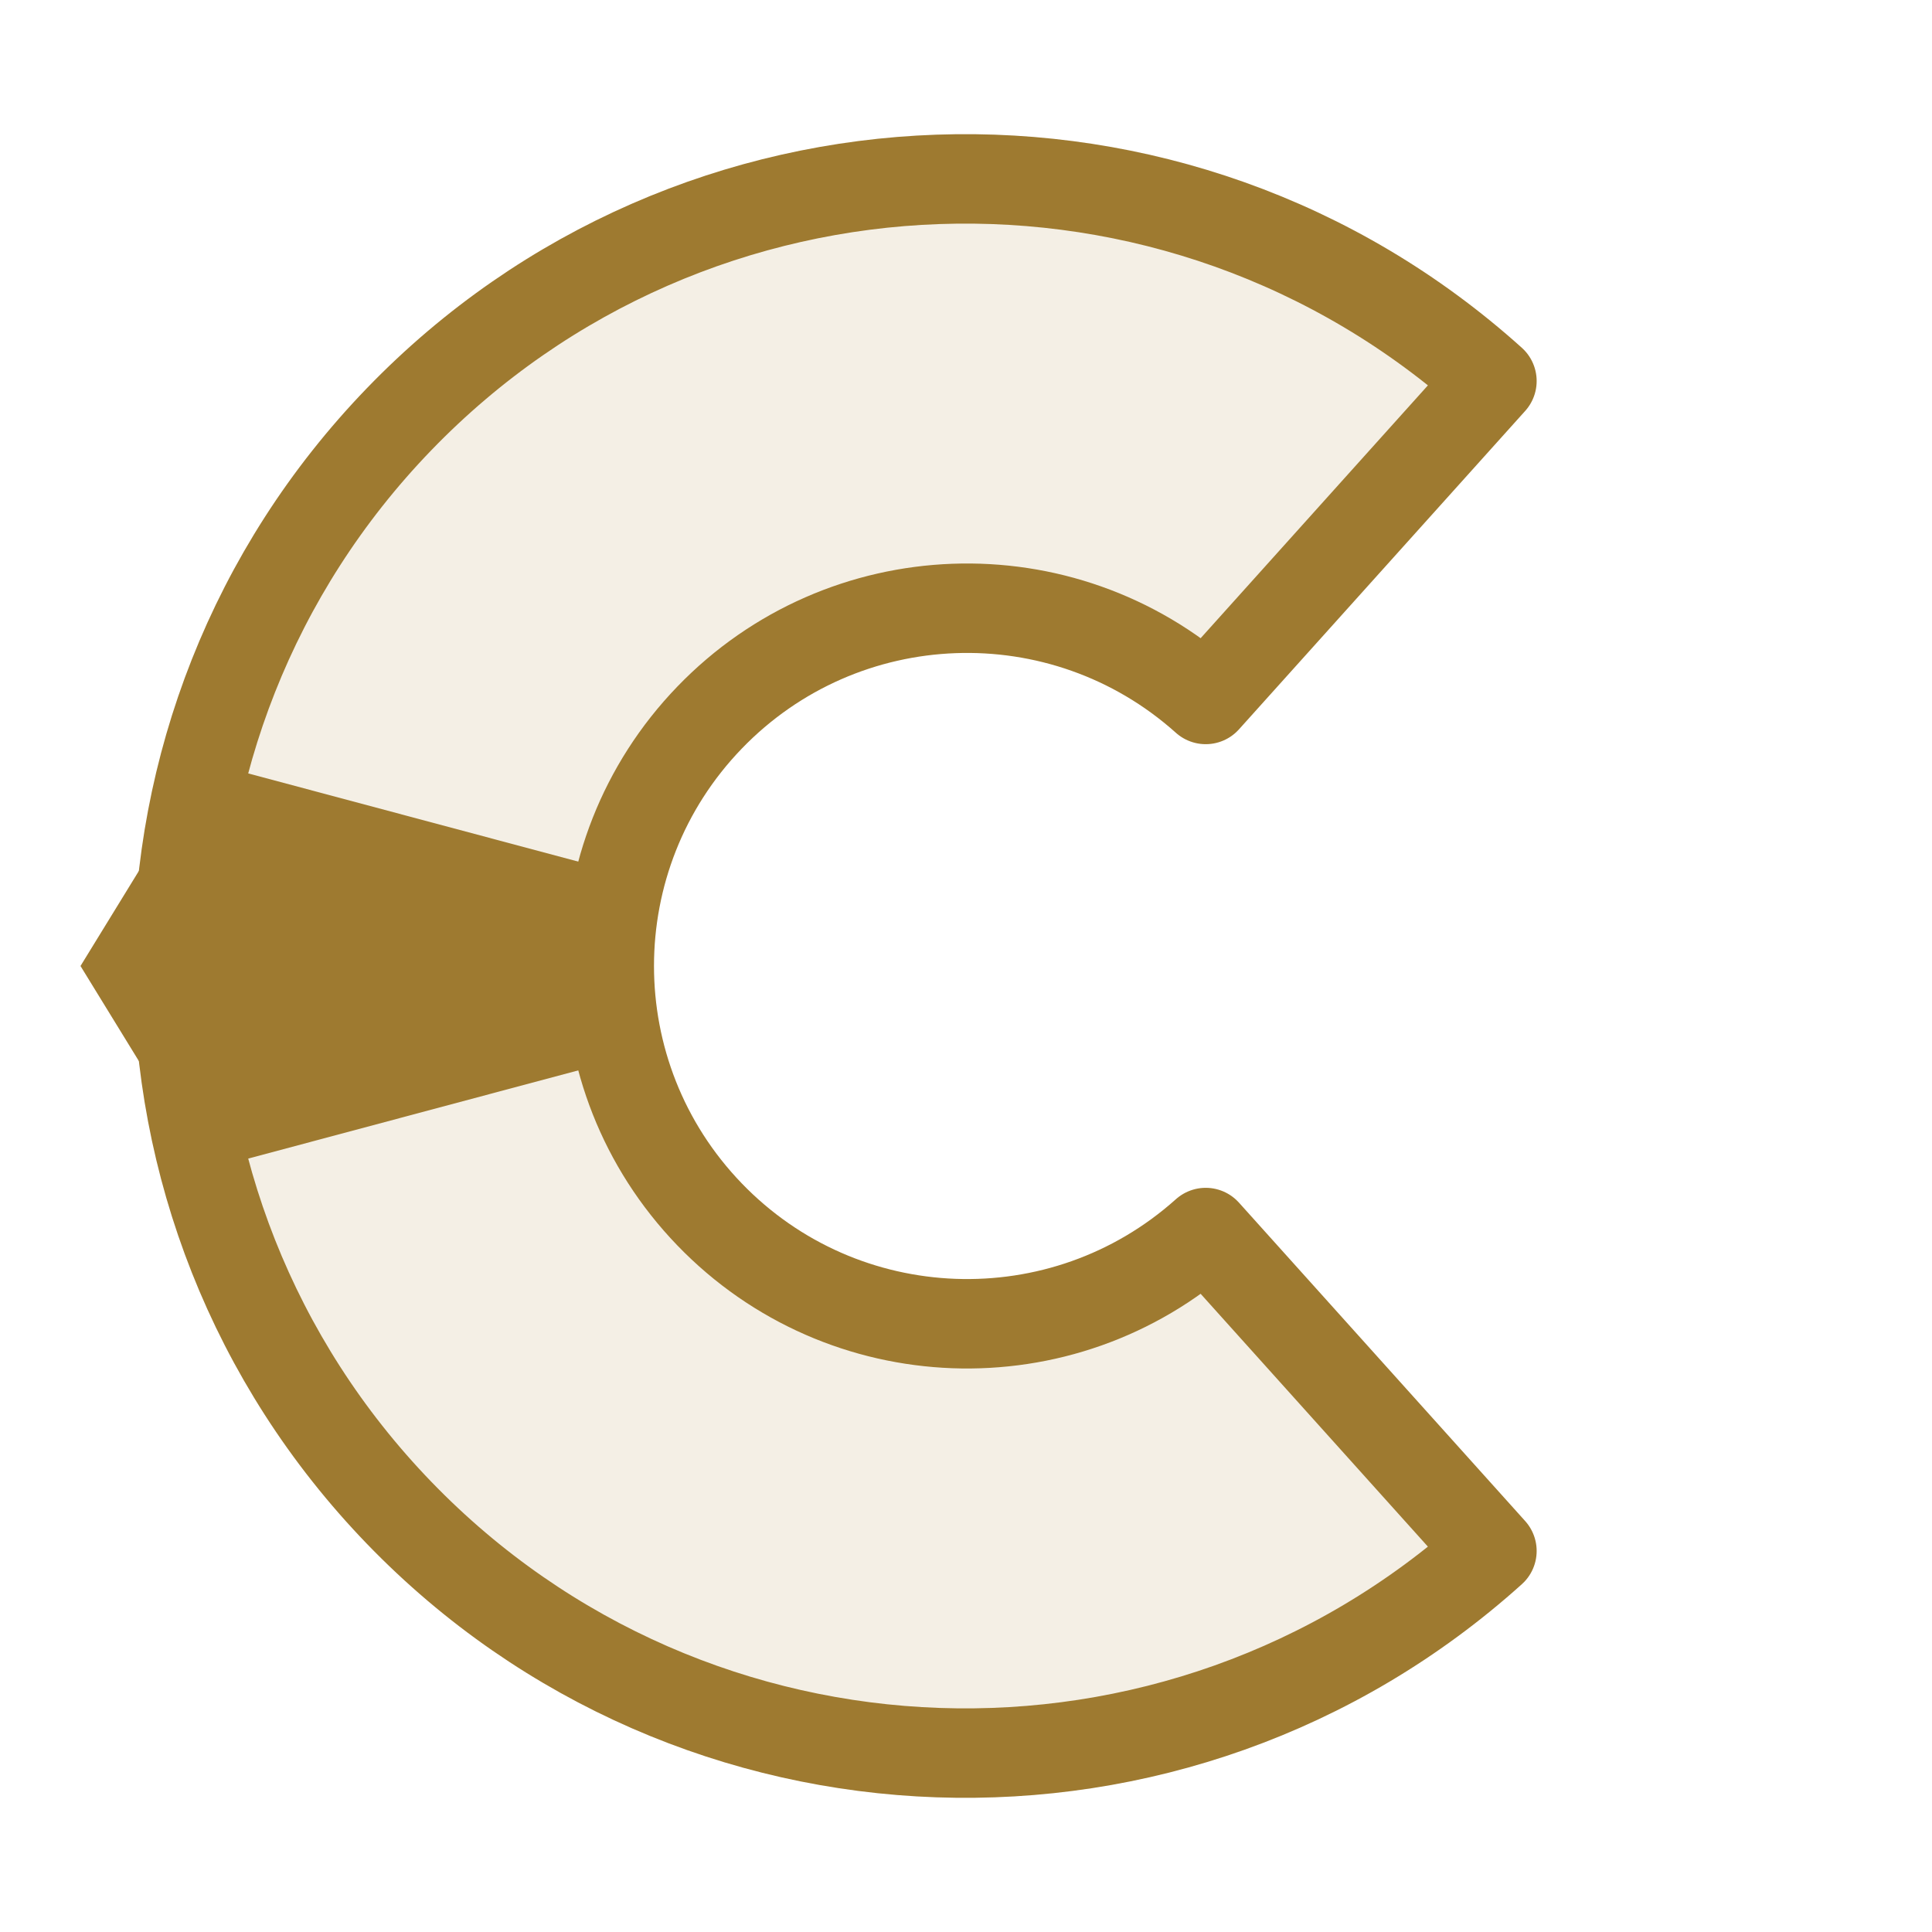
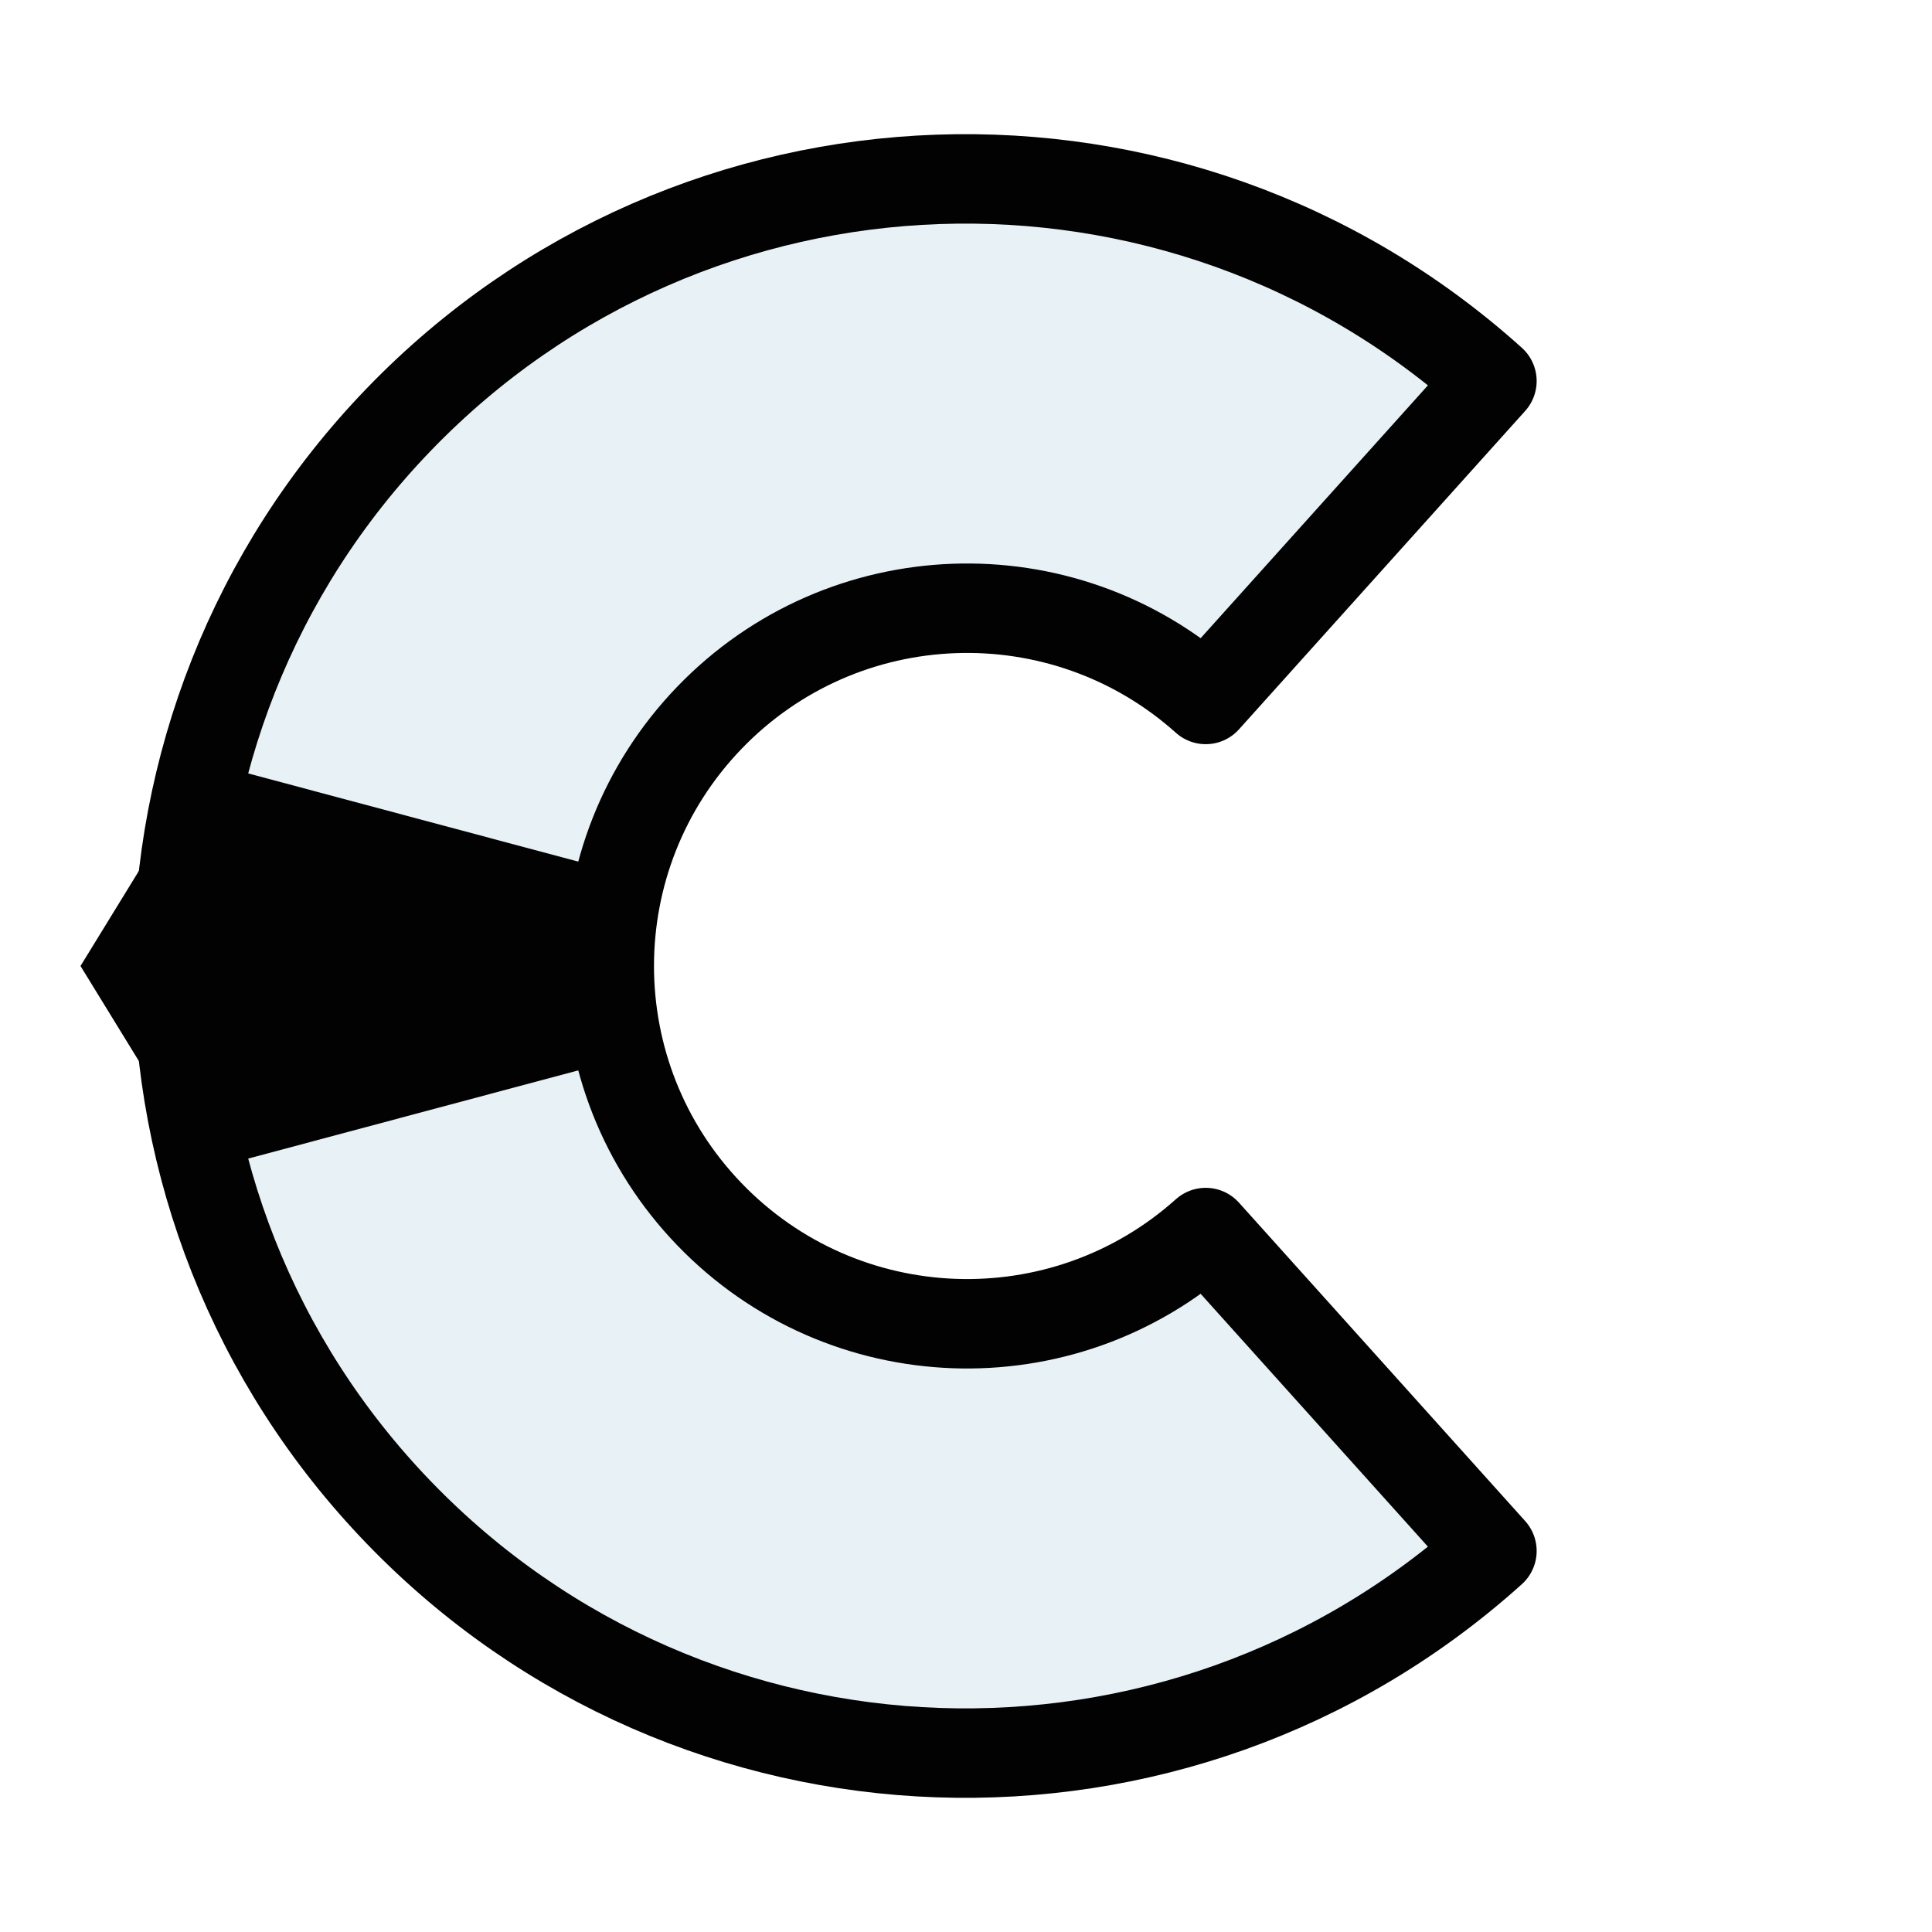
<svg xmlns="http://www.w3.org/2000/svg" viewBox="-4 -4 108 108">
-   <path d="M79.4 82.7A44 44 0 1 1 79.4 17.3L63.4 35.1A20 20 0 1 0 63.4 64.9Z" fill="#F4EFE5" stroke="#9E7A30" stroke-width="5" stroke-linejoin="round" />
-   <path d="M30.7 55.2 7.5 61.4 0.5 50 7.5 38.6 30.7 44.8A20 20 0 0 0 30.7 55.2Z" fill="#9E7A30" />
+   <path d="M79.4 82.7A44 44 0 1 1 79.4 17.3L63.4 35.1A20 20 0 1 0 63.4 64.9Z" fill="#E8F2F6" stroke="#020202" stroke-width="5" stroke-linejoin="round" />
+   <path d="M30.7 55.2 7.5 61.4 0.5 50 7.5 38.6 30.7 44.8A20 20 0 0 0 30.7 55.2Z" fill="#020202" />
</svg>
